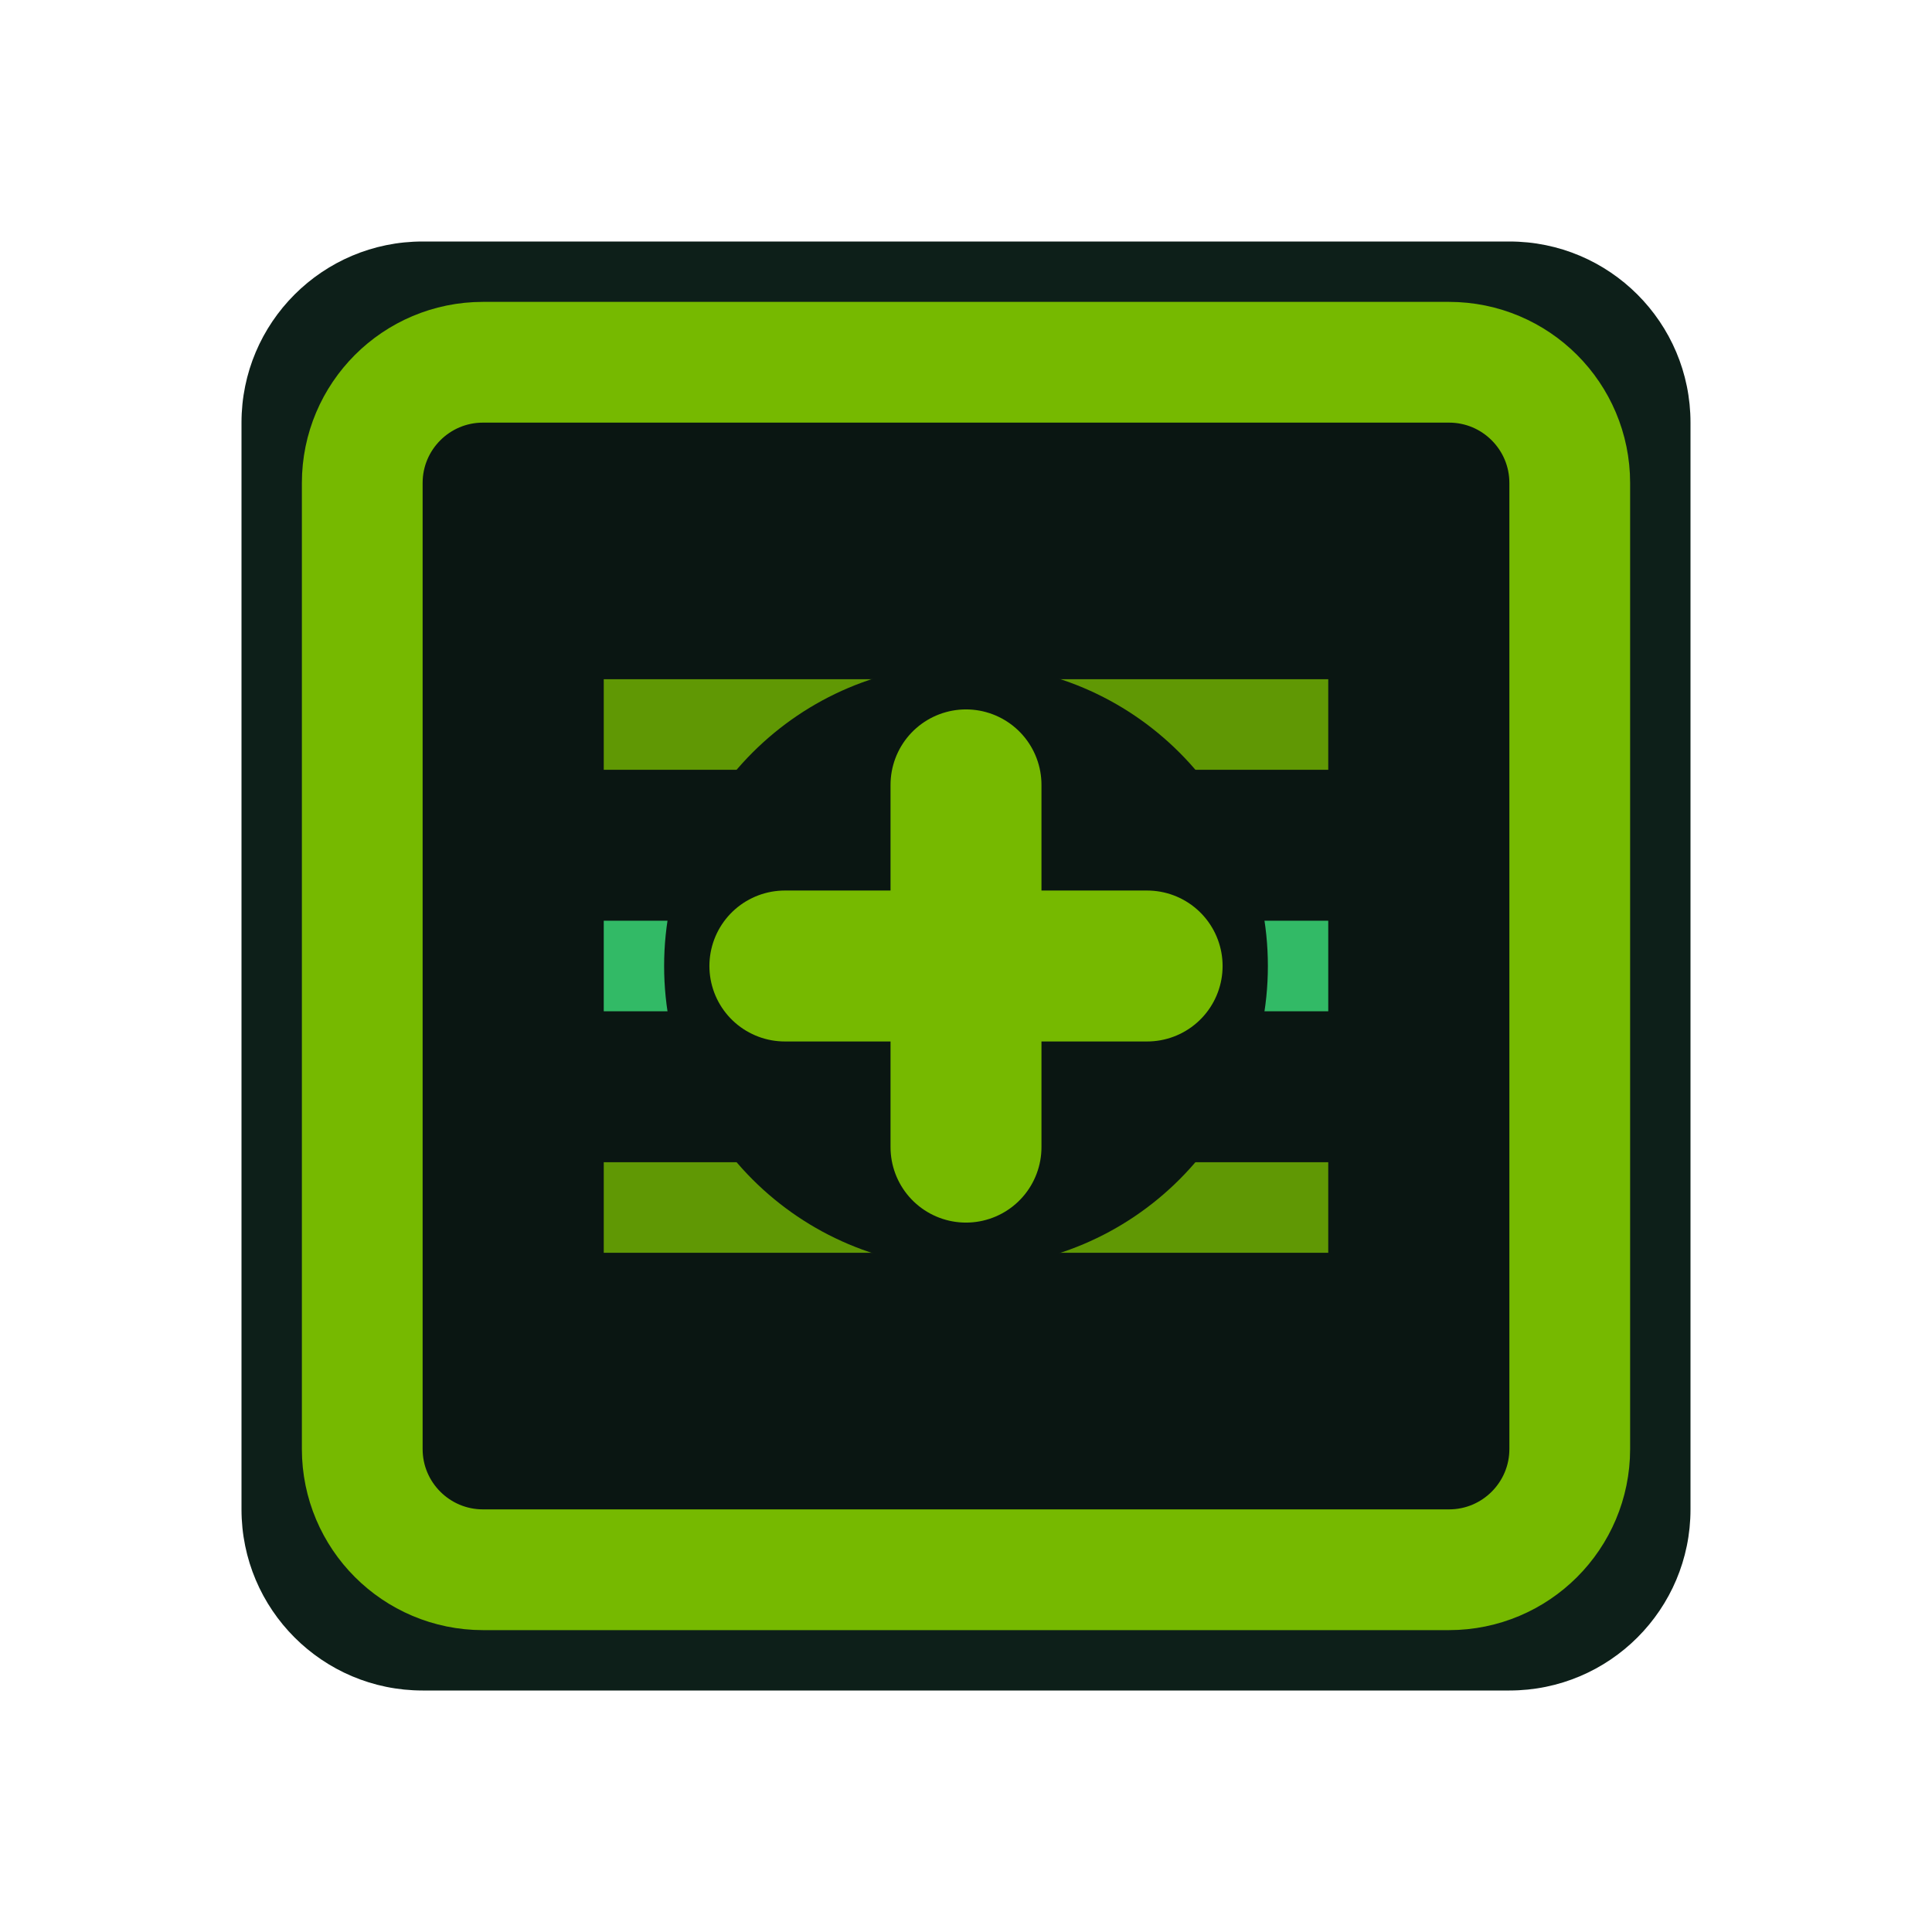
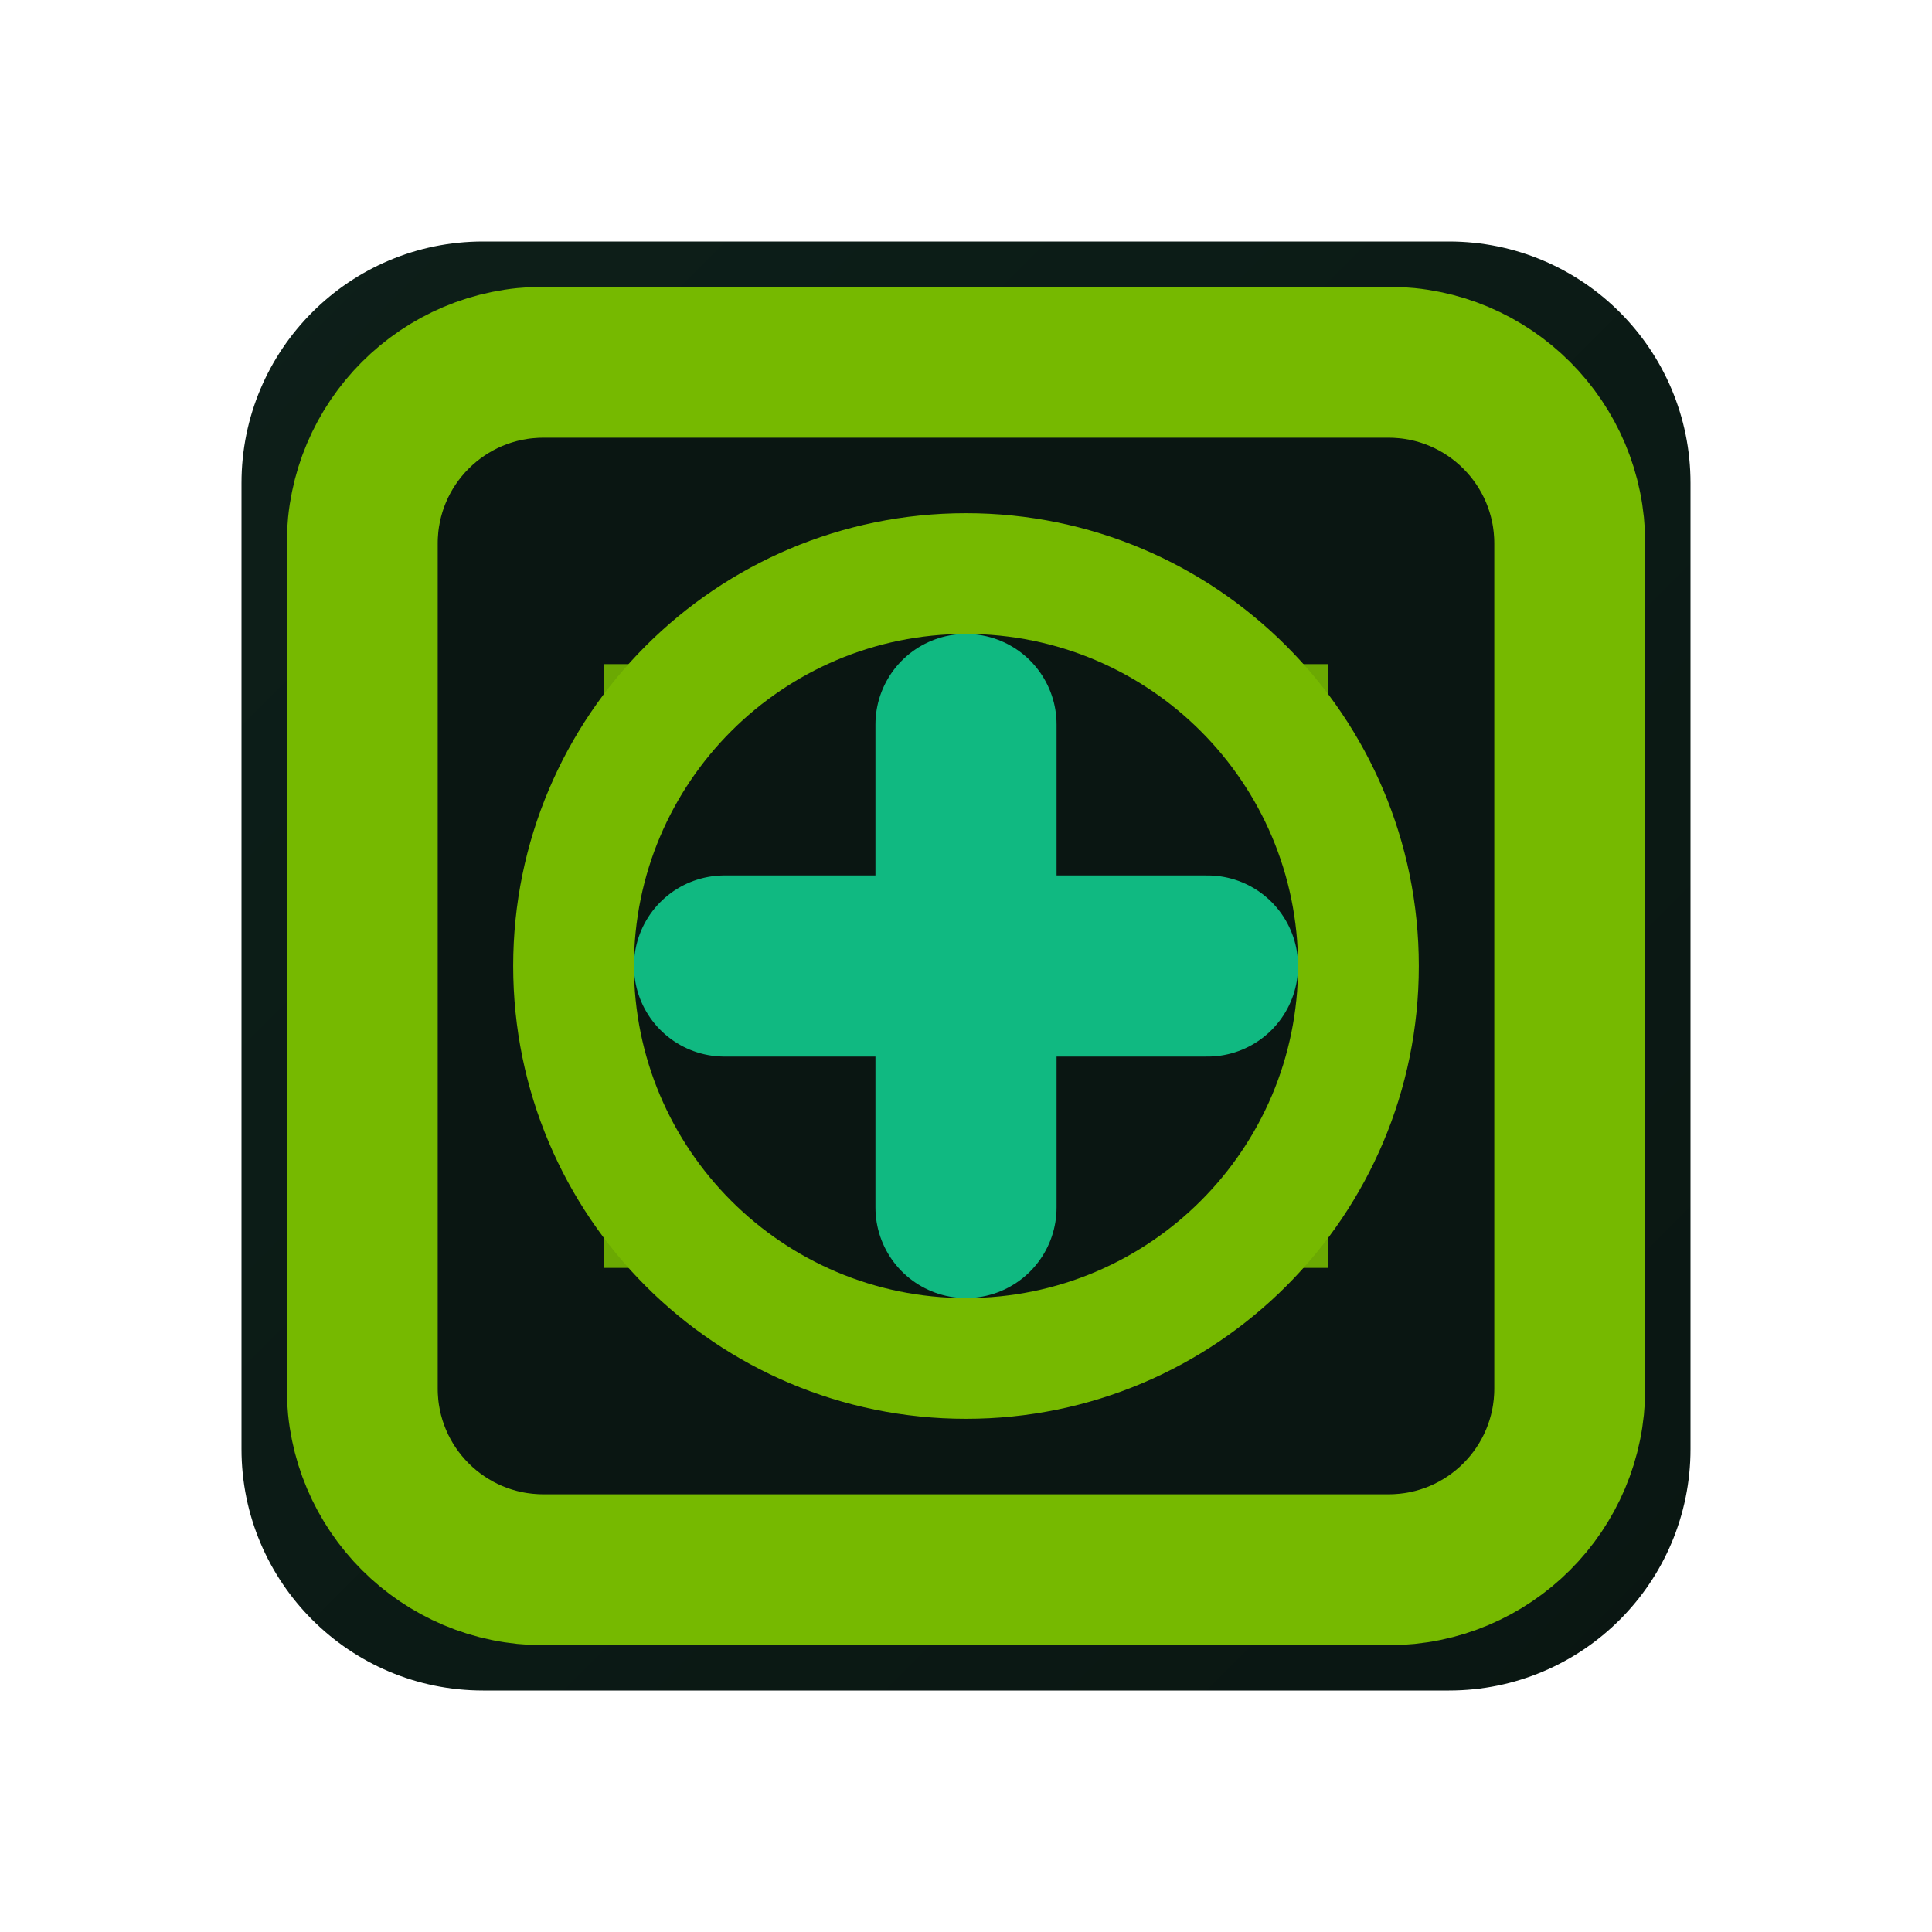
<svg xmlns="http://www.w3.org/2000/svg" width="32" height="32" viewBox="0 0 32 32" fill="none">
-   <rect x="4" y="4" width="24" height="24" rx="3" fill="#0d1f19" />
-   <rect x="6" y="6" width="20" height="20" rx="2" fill="#0a1612" stroke="#76B900" stroke-width="2" />
-   <line x1="10" y1="12" x2="22" y2="12" stroke="#76B900" stroke-width="1.5" opacity="0.8" />
-   <line x1="10" y1="16" x2="22" y2="16" stroke="#3ce37b" stroke-width="1.5" opacity="0.8" />
-   <line x1="10" y1="20" x2="22" y2="20" stroke="#76B900" stroke-width="1.5" opacity="0.8" />
-   <circle cx="16" cy="16" r="5" fill="#0a1612" />
-   <path d="M16 13 L16 19 M13 16 L19 16" stroke="#76B900" stroke-width="2.5" stroke-linecap="round" />
+   <defs>
+     <linearGradient id="bgGrad" x1="0%" y1="0%" x2="100%" y2="100%">
+       <stop offset="0%" style="stop-color:#0d1f19;stop-opacity:1" />
+       <stop offset="100%" style="stop-color:#0a1612;stop-opacity:1" />
+     </linearGradient>
+   </defs>
+   <rect x="4" y="4" width="24" height="24" rx="4" fill="url(#bgGrad)" />
+   <rect x="6" y="6" width="20" height="20" rx="3" fill="#0a1612" stroke="#76B900" stroke-width="2.5" />
+   <line x1="10" y1="12" x2="22" y2="12" stroke="#76B900" stroke-width="2" opacity="0.9" />
+   <line x1="10" y1="16" x2="22" y2="16" stroke="#10b981" stroke-width="2" opacity="0.9" />
+   <line x1="10" y1="20" x2="22" y2="20" stroke="#76B900" stroke-width="2" opacity="0.9" />
+   <circle cx="16" cy="16" r="6.5" fill="#0a1612" stroke="#76B900" stroke-width="2" />
+   <path d="M16 12 L16 20 M12 16 L20 16" stroke="#10b981" stroke-width="3" stroke-linecap="round" />
</svg>
